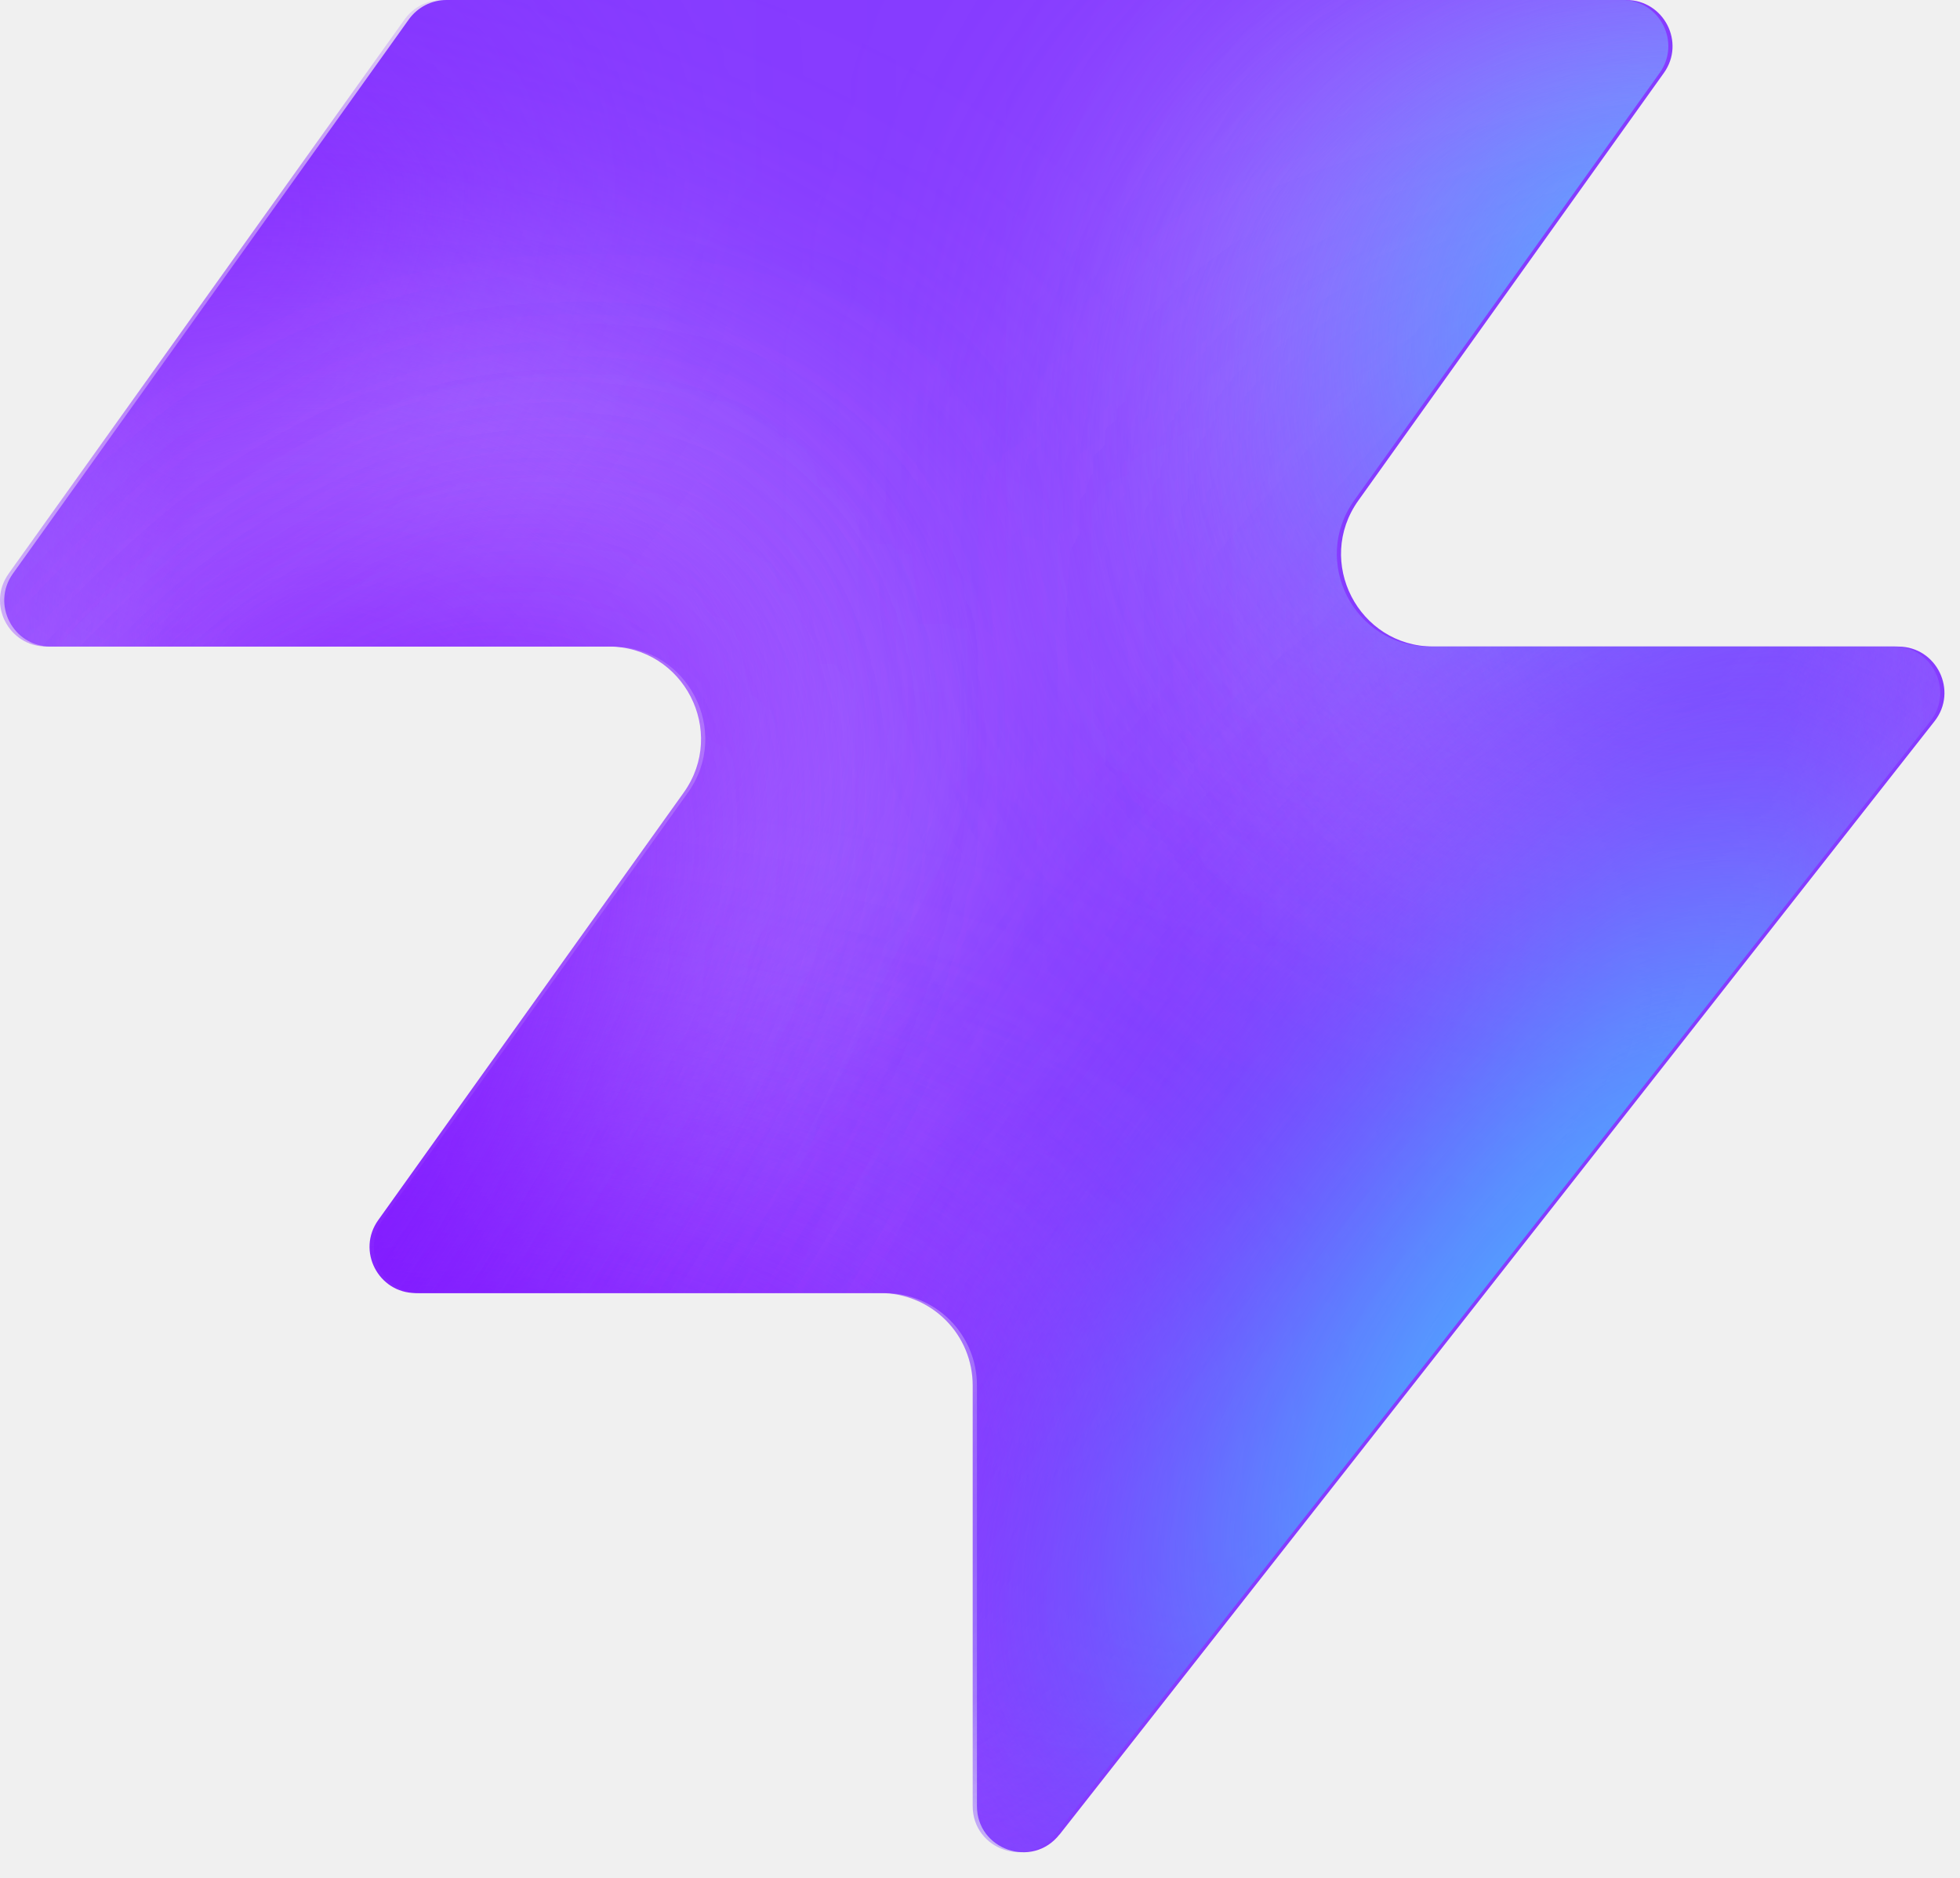
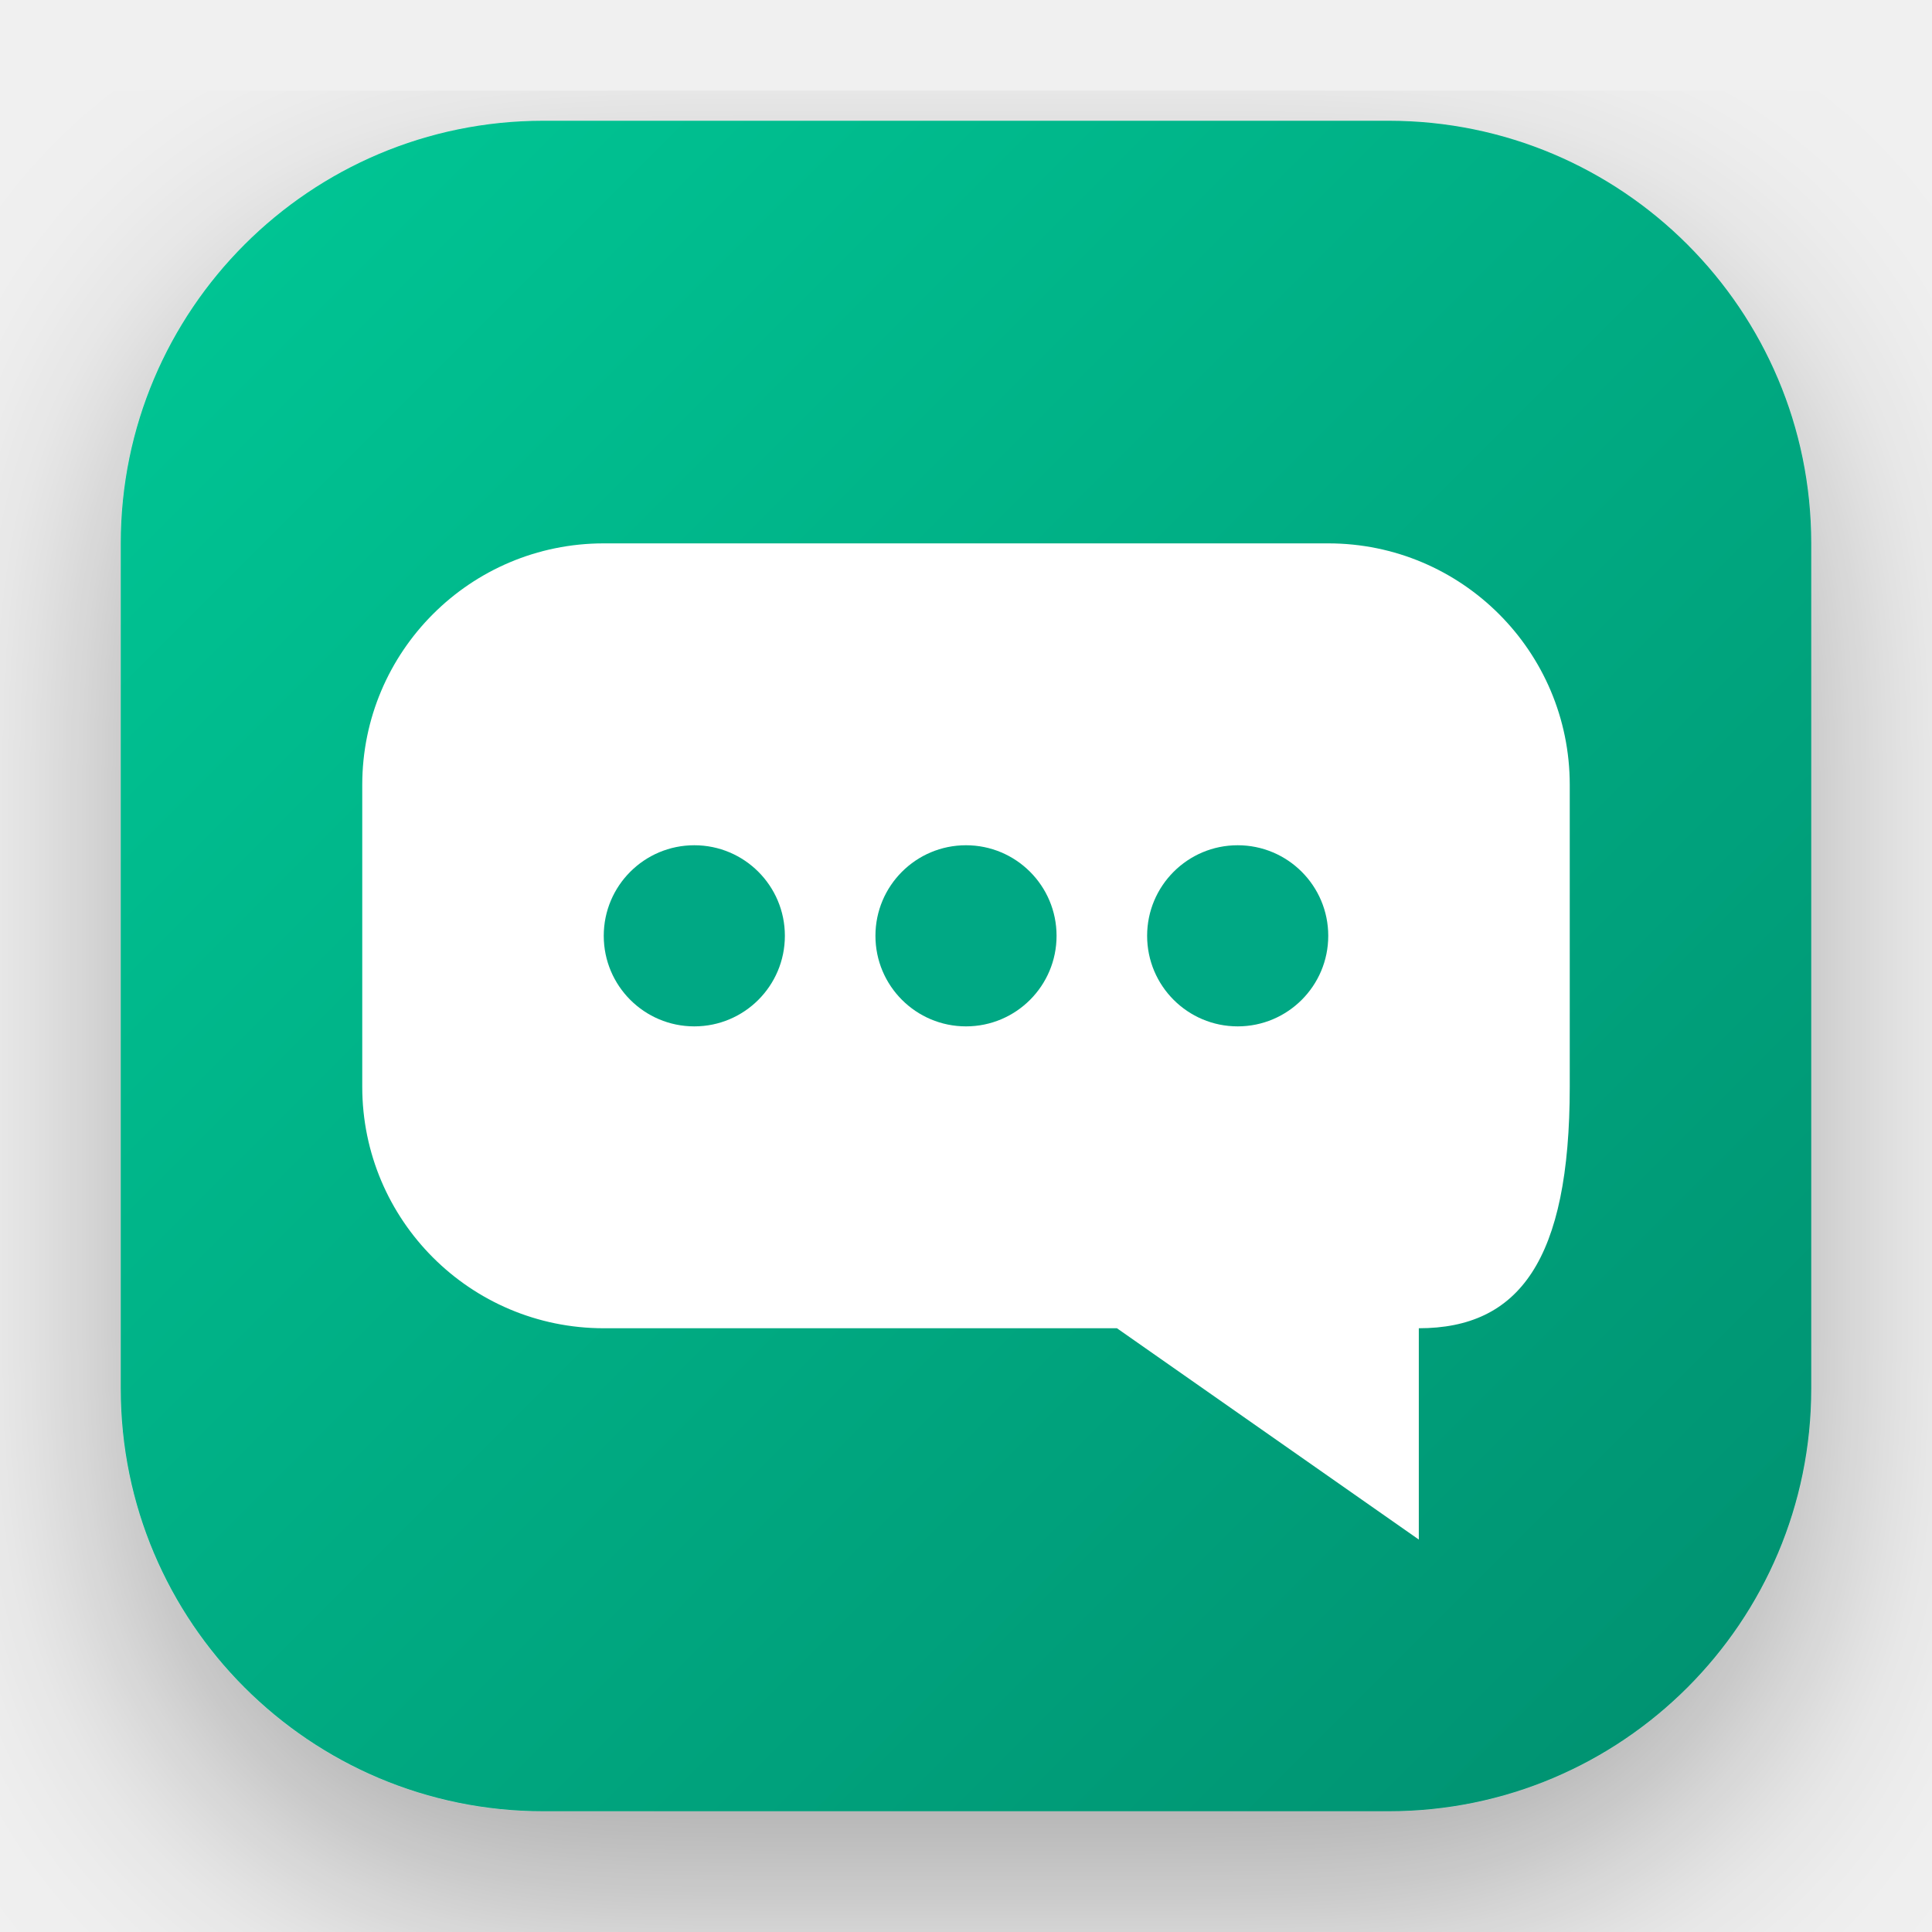
- <svg xmlns="http://www.w3.org/2000/svg" width="48" height="46" fill="none" viewBox="0 0 48 46">
-   <path fill="#863bff" d="M25.946 44.938c-.664.845-2.021.375-2.021-.698V33.937a2.26 2.26 0 0 0-2.262-2.262H10.287c-.92 0-1.456-1.04-.92-1.788l7.48-10.471c1.07-1.497 0-3.578-1.842-3.578H1.237c-.92 0-1.456-1.04-.92-1.788L10.013.474c.214-.297.556-.474.92-.474h28.894c.92 0 1.456 1.04.92 1.788l-7.48 10.471c-1.07 1.498 0 3.579 1.842 3.579h11.377c.943 0 1.473 1.088.89 1.83L25.947 44.94z" style="fill:#863bff;fill:color(display-p3 .525 .23 1);fill-opacity:1" />
-   <mask id="a" width="48" height="46" x="0" y="0" maskUnits="userSpaceOnUse" style="mask-type:alpha">
-     <path fill="#000" d="M25.842 44.938c-.664.844-2.021.375-2.021-.698V33.937a2.26 2.26 0 0 0-2.262-2.262H10.183c-.92 0-1.456-1.04-.92-1.788l7.48-10.471c1.07-1.498 0-3.579-1.842-3.579H1.133c-.92 0-1.456-1.04-.92-1.787L9.91.473c.214-.297.556-.474.92-.474h28.894c.92 0 1.456 1.04.92 1.788l-7.48 10.471c-1.07 1.498 0 3.578 1.842 3.578h11.377c.943 0 1.473 1.088.89 1.832L25.843 44.94z" style="fill:#000;fill-opacity:1" />
-   </mask>
-   <g mask="url(#a)">
-     <g filter="url(#b)">
-       <ellipse cx="5.508" cy="14.704" fill="#ede6ff" rx="5.508" ry="14.704" style="fill:#ede6ff;fill:color(display-p3 .927 .903 1);fill-opacity:1" transform="matrix(.00324 1 1 -.00324 -4.47 31.516)" />
-     </g>
-     <g filter="url(#c)">
-       <ellipse cx="10.399" cy="29.851" fill="#ede6ff" rx="10.399" ry="29.851" style="fill:#ede6ff;fill:color(display-p3 .927 .903 1);fill-opacity:1" transform="matrix(.00324 1 1 -.00324 -39.328 7.883)" />
-     </g>
-     <g filter="url(#d)">
-       <ellipse cx="5.508" cy="30.487" fill="#7e14ff" rx="5.508" ry="30.487" style="fill:#7e14ff;fill:color(display-p3 .492 .077 1);fill-opacity:1" transform="rotate(89.814 -25.913 -14.639)scale(1 -1)" />
-     </g>
-     <g filter="url(#e)">
-       <ellipse cx="5.508" cy="30.599" fill="#7e14ff" rx="5.508" ry="30.599" style="fill:#7e14ff;fill:color(display-p3 .492 .077 1);fill-opacity:1" transform="rotate(89.814 -32.644 -3.334)scale(1 -1)" />
-     </g>
-     <g filter="url(#f)">
-       <ellipse cx="5.508" cy="30.599" fill="#7e14ff" rx="5.508" ry="30.599" style="fill:#7e14ff;fill:color(display-p3 .492 .077 1);fill-opacity:1" transform="matrix(.00324 1 1 -.00324 -34.34 30.47)" />
-     </g>
-     <g filter="url(#g)">
-       <ellipse cx="14.072" cy="22.078" fill="#ede6ff" rx="14.072" ry="22.078" style="fill:#ede6ff;fill:color(display-p3 .927 .903 1);fill-opacity:1" transform="rotate(93.35 24.506 48.493)scale(-1 1)" />
-     </g>
-     <g filter="url(#h)">
-       <ellipse cx="3.47" cy="21.501" fill="#7e14ff" rx="3.47" ry="21.501" style="fill:#7e14ff;fill:color(display-p3 .492 .077 1);fill-opacity:1" transform="rotate(89.009 28.708 47.59)scale(-1 1)" />
-     </g>
-     <g filter="url(#i)">
-       <ellipse cx="3.47" cy="21.501" fill="#7e14ff" rx="3.47" ry="21.501" style="fill:#7e14ff;fill:color(display-p3 .492 .077 1);fill-opacity:1" transform="rotate(89.009 28.708 47.59)scale(-1 1)" />
-     </g>
-     <g filter="url(#j)">
-       <ellipse cx=".387" cy="8.972" fill="#7e14ff" rx="4.407" ry="29.108" style="fill:#7e14ff;fill:color(display-p3 .492 .077 1);fill-opacity:1" transform="rotate(39.51 .387 8.972)" />
-     </g>
-     <g filter="url(#k)">
-       <ellipse cx="47.523" cy="-6.092" fill="#7e14ff" rx="4.407" ry="29.108" style="fill:#7e14ff;fill:color(display-p3 .492 .077 1);fill-opacity:1" transform="rotate(37.892 47.523 -6.092)" />
-     </g>
-     <g filter="url(#l)">
-       <ellipse cx="41.412" cy="6.333" fill="#47bfff" rx="5.971" ry="9.665" style="fill:#47bfff;fill:color(display-p3 .28 .748 1);fill-opacity:1" transform="rotate(37.892 41.412 6.333)" />
-     </g>
-     <g filter="url(#m)">
-       <ellipse cx="-1.879" cy="38.332" fill="#7e14ff" rx="4.407" ry="29.108" style="fill:#7e14ff;fill:color(display-p3 .492 .077 1);fill-opacity:1" transform="rotate(37.892 -1.88 38.332)" />
-     </g>
-     <g filter="url(#n)">
-       <ellipse cx="-1.879" cy="38.332" fill="#7e14ff" rx="4.407" ry="29.108" style="fill:#7e14ff;fill:color(display-p3 .492 .077 1);fill-opacity:1" transform="rotate(37.892 -1.88 38.332)" />
-     </g>
-     <g filter="url(#o)">
-       <ellipse cx="35.651" cy="29.907" fill="#7e14ff" rx="4.407" ry="29.108" style="fill:#7e14ff;fill:color(display-p3 .492 .077 1);fill-opacity:1" transform="rotate(37.892 35.651 29.907)" />
-     </g>
-     <g filter="url(#p)">
-       <ellipse cx="38.418" cy="32.4" fill="#47bfff" rx="5.971" ry="15.297" style="fill:#47bfff;fill:color(display-p3 .28 .748 1);fill-opacity:1" transform="rotate(37.892 38.418 32.4)" />
-     </g>
-   </g>
+ <svg xmlns="http://www.w3.org/2000/svg" viewBox="0 0 128 128" width="100%" height="100%">
  <defs>
-     <filter id="b" width="60.045" height="41.654" x="-19.77" y="16.149" color-interpolation-filters="sRGB" filterUnits="userSpaceOnUse">
-       <feFlood flood-opacity="0" result="BackgroundImageFix" />
-       <feBlend in="SourceGraphic" in2="BackgroundImageFix" result="shape" />
-       <feGaussianBlur result="effect1_foregroundBlur_2002_17158" stdDeviation="7.659" />
-     </filter>
-     <filter id="c" width="90.34" height="51.437" x="-54.613" y="-7.533" color-interpolation-filters="sRGB" filterUnits="userSpaceOnUse">
-       <feFlood flood-opacity="0" result="BackgroundImageFix" />
-       <feBlend in="SourceGraphic" in2="BackgroundImageFix" result="shape" />
-       <feGaussianBlur result="effect1_foregroundBlur_2002_17158" stdDeviation="7.659" />
-     </filter>
-     <filter id="d" width="79.355" height="29.4" x="-49.64" y="2.03" color-interpolation-filters="sRGB" filterUnits="userSpaceOnUse">
-       <feFlood flood-opacity="0" result="BackgroundImageFix" />
-       <feBlend in="SourceGraphic" in2="BackgroundImageFix" result="shape" />
-       <feGaussianBlur result="effect1_foregroundBlur_2002_17158" stdDeviation="4.596" />
-     </filter>
-     <filter id="e" width="79.579" height="29.4" x="-45.045" y="20.029" color-interpolation-filters="sRGB" filterUnits="userSpaceOnUse">
-       <feFlood flood-opacity="0" result="BackgroundImageFix" />
-       <feBlend in="SourceGraphic" in2="BackgroundImageFix" result="shape" />
-       <feGaussianBlur result="effect1_foregroundBlur_2002_17158" stdDeviation="4.596" />
-     </filter>
-     <filter id="f" width="79.579" height="29.4" x="-43.513" y="21.178" color-interpolation-filters="sRGB" filterUnits="userSpaceOnUse">
-       <feFlood flood-opacity="0" result="BackgroundImageFix" />
-       <feBlend in="SourceGraphic" in2="BackgroundImageFix" result="shape" />
-       <feGaussianBlur result="effect1_foregroundBlur_2002_17158" stdDeviation="4.596" />
-     </filter>
-     <filter id="g" width="74.749" height="58.852" x="15.756" y="-17.901" color-interpolation-filters="sRGB" filterUnits="userSpaceOnUse">
-       <feFlood flood-opacity="0" result="BackgroundImageFix" />
-       <feBlend in="SourceGraphic" in2="BackgroundImageFix" result="shape" />
-       <feGaussianBlur result="effect1_foregroundBlur_2002_17158" stdDeviation="7.659" />
-     </filter>
-     <filter id="h" width="61.377" height="25.362" x="23.548" y="2.284" color-interpolation-filters="sRGB" filterUnits="userSpaceOnUse">
-       <feFlood flood-opacity="0" result="BackgroundImageFix" />
-       <feBlend in="SourceGraphic" in2="BackgroundImageFix" result="shape" />
-       <feGaussianBlur result="effect1_foregroundBlur_2002_17158" stdDeviation="4.596" />
-     </filter>
-     <filter id="i" width="61.377" height="25.362" x="23.548" y="2.284" color-interpolation-filters="sRGB" filterUnits="userSpaceOnUse">
-       <feFlood flood-opacity="0" result="BackgroundImageFix" />
-       <feBlend in="SourceGraphic" in2="BackgroundImageFix" result="shape" />
-       <feGaussianBlur result="effect1_foregroundBlur_2002_17158" stdDeviation="4.596" />
-     </filter>
-     <filter id="j" width="56.045" height="63.649" x="-27.636" y="-22.853" color-interpolation-filters="sRGB" filterUnits="userSpaceOnUse">
-       <feFlood flood-opacity="0" result="BackgroundImageFix" />
-       <feBlend in="SourceGraphic" in2="BackgroundImageFix" result="shape" />
-       <feGaussianBlur result="effect1_foregroundBlur_2002_17158" stdDeviation="4.596" />
-     </filter>
-     <filter id="k" width="54.814" height="64.646" x="20.116" y="-38.415" color-interpolation-filters="sRGB" filterUnits="userSpaceOnUse">
-       <feFlood flood-opacity="0" result="BackgroundImageFix" />
-       <feBlend in="SourceGraphic" in2="BackgroundImageFix" result="shape" />
-       <feGaussianBlur result="effect1_foregroundBlur_2002_17158" stdDeviation="4.596" />
-     </filter>
-     <filter id="l" width="33.541" height="35.313" x="24.641" y="-11.323" color-interpolation-filters="sRGB" filterUnits="userSpaceOnUse">
-       <feFlood flood-opacity="0" result="BackgroundImageFix" />
-       <feBlend in="SourceGraphic" in2="BackgroundImageFix" result="shape" />
-       <feGaussianBlur result="effect1_foregroundBlur_2002_17158" stdDeviation="4.596" />
-     </filter>
-     <filter id="m" width="54.814" height="64.646" x="-29.286" y="6.009" color-interpolation-filters="sRGB" filterUnits="userSpaceOnUse">
-       <feFlood flood-opacity="0" result="BackgroundImageFix" />
-       <feBlend in="SourceGraphic" in2="BackgroundImageFix" result="shape" />
-       <feGaussianBlur result="effect1_foregroundBlur_2002_17158" stdDeviation="4.596" />
-     </filter>
-     <filter id="n" width="54.814" height="64.646" x="-29.286" y="6.009" color-interpolation-filters="sRGB" filterUnits="userSpaceOnUse">
-       <feFlood flood-opacity="0" result="BackgroundImageFix" />
-       <feBlend in="SourceGraphic" in2="BackgroundImageFix" result="shape" />
-       <feGaussianBlur result="effect1_foregroundBlur_2002_17158" stdDeviation="4.596" />
-     </filter>
-     <filter id="o" width="54.814" height="64.646" x="8.244" y="-2.416" color-interpolation-filters="sRGB" filterUnits="userSpaceOnUse">
-       <feFlood flood-opacity="0" result="BackgroundImageFix" />
-       <feBlend in="SourceGraphic" in2="BackgroundImageFix" result="shape" />
-       <feGaussianBlur result="effect1_foregroundBlur_2002_17158" stdDeviation="4.596" />
-     </filter>
-     <filter id="p" width="39.409" height="43.623" x="18.713" y="10.588" color-interpolation-filters="sRGB" filterUnits="userSpaceOnUse">
-       <feFlood flood-opacity="0" result="BackgroundImageFix" />
-       <feBlend in="SourceGraphic" in2="BackgroundImageFix" result="shape" />
-       <feGaussianBlur result="effect1_foregroundBlur_2002_17158" stdDeviation="4.596" />
+     <linearGradient id="nexchat-grad" x1="0%" y1="0%" x2="100%" y2="100%">
+       <stop offset="0%" stop-color="#00c896" />
+       <stop offset="100%" stop-color="#008f6f" />
+     </linearGradient>
+     <filter id="shadow" x="-10%" y="-10%" width="130%" height="130%">
+       <feDropShadow dx="0" dy="6" stdDeviation="8" flood-color="#000000" flood-opacity="0.3" />
    </filter>
  </defs>
+   <rect x="8" y="8" width="112" height="112" rx="28" fill="url(#nexchat-grad)" filter="url(#shadow)" />
+   <path d="M40 36 C 31.163 36, 24 43.163, 24 52 L 24 72 C 24 80.837, 31.163 88, 40 88 L 74 88 L 94 102 L 94 88 C 100.627 88, 104 83.523, 104 72 L 104 52 C 104 43.163, 96.837 36, 88 36 Z" fill="#ffffff" />
+   <circle cx="46" cy="62" r="6" fill="#00a884" />
+   <circle cx="64" cy="62" r="6" fill="#00a884" />
+   <circle cx="82" cy="62" r="6" fill="#00a884" />
</svg>
